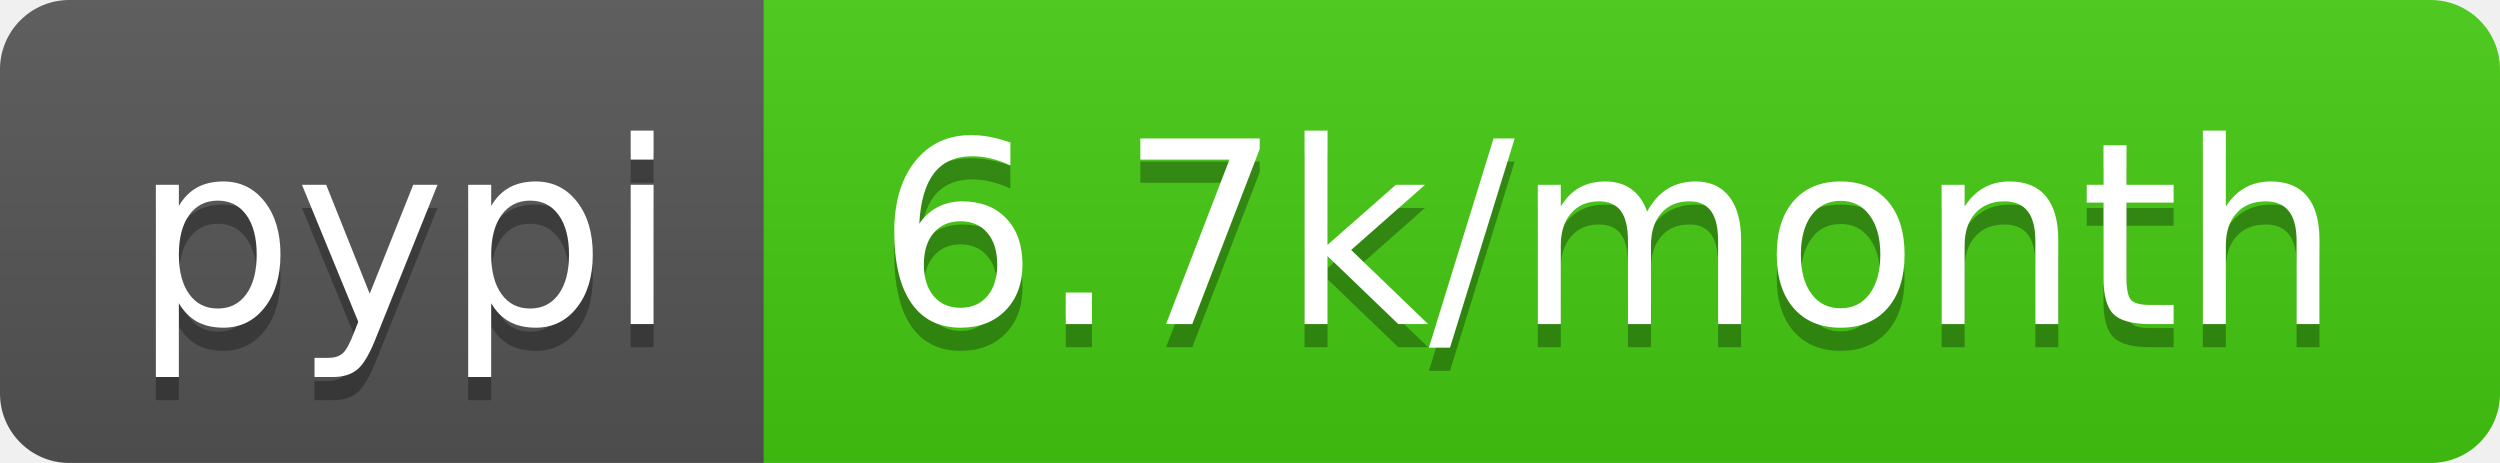
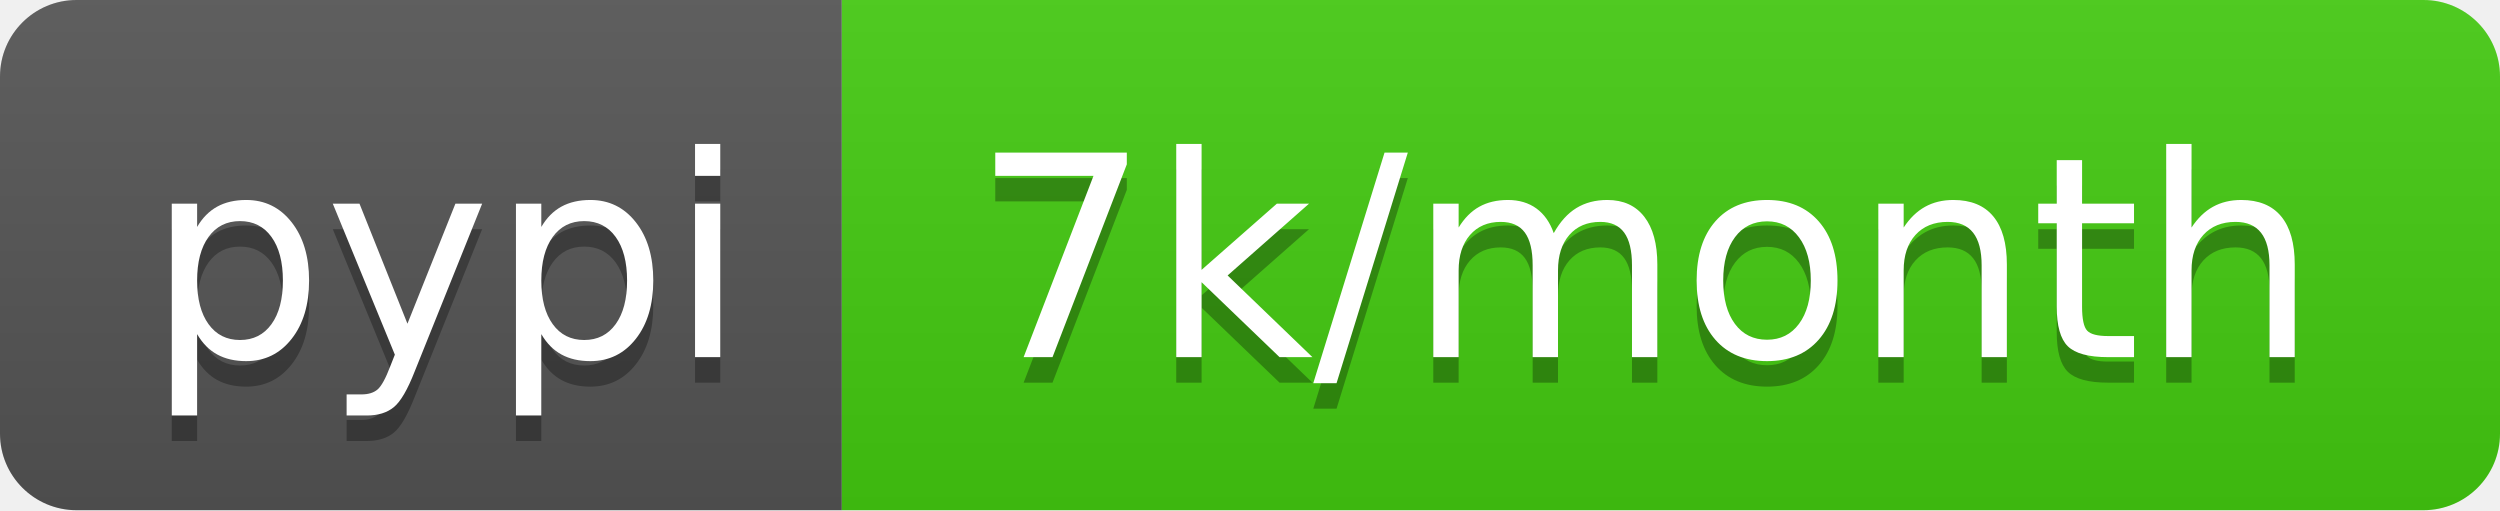
- <svg xmlns="http://www.w3.org/2000/svg" width="108" height="20">
+ <svg xmlns="http://www.w3.org/2000/svg" width="98" height="20">
  <linearGradient id="b" x2="0" y2="100%">
    <stop offset="0" stop-color="#bbb" stop-opacity=".1" />
    <stop offset="1" stop-opacity=".1" />
  </linearGradient>
  <clipPath id="a">
-     <rect width="108" height="20" rx="3" fill="#fff" />
+     <rect width="98" height="20" rx="3" fill="#fff" />
  </clipPath>
  <g clip-path="url(#a)">
    <path fill="#555" d="M0 0h33v20H0z" />
-     <path fill="#4c1" d="M33 0h75v20H33z" />
-     <path fill="url(#b)" d="M0 0h108v20H0z" />
+     <path fill="#4c1" d="M33 0h65v20H33z" />
+     <path fill="url(#b)" d="M0 0h98v20H0z" />
  </g>
  <g fill="#fff" text-anchor="middle" font-family="DejaVu Sans,Verdana,Geneva,sans-serif" font-size="110">
    <text x="175" y="150" fill="#010101" fill-opacity=".3" transform="scale(.1)" textLength="230">pypi</text>
    <text x="175" y="140" transform="scale(.1)" textLength="230">pypi</text>
-     <text x="695" y="150" fill="#010101" fill-opacity=".3" transform="scale(.1)" textLength="650">6.7k/month</text>
-     <text x="695" y="140" transform="scale(.1)" textLength="650">6.7k/month</text>
+     <text x="645" y="150" fill="#010101" fill-opacity=".3" transform="scale(.1)" textLength="550">7k/month</text>
+     <text x="645" y="140" transform="scale(.1)" textLength="550">7k/month</text>
  </g>
</svg>
